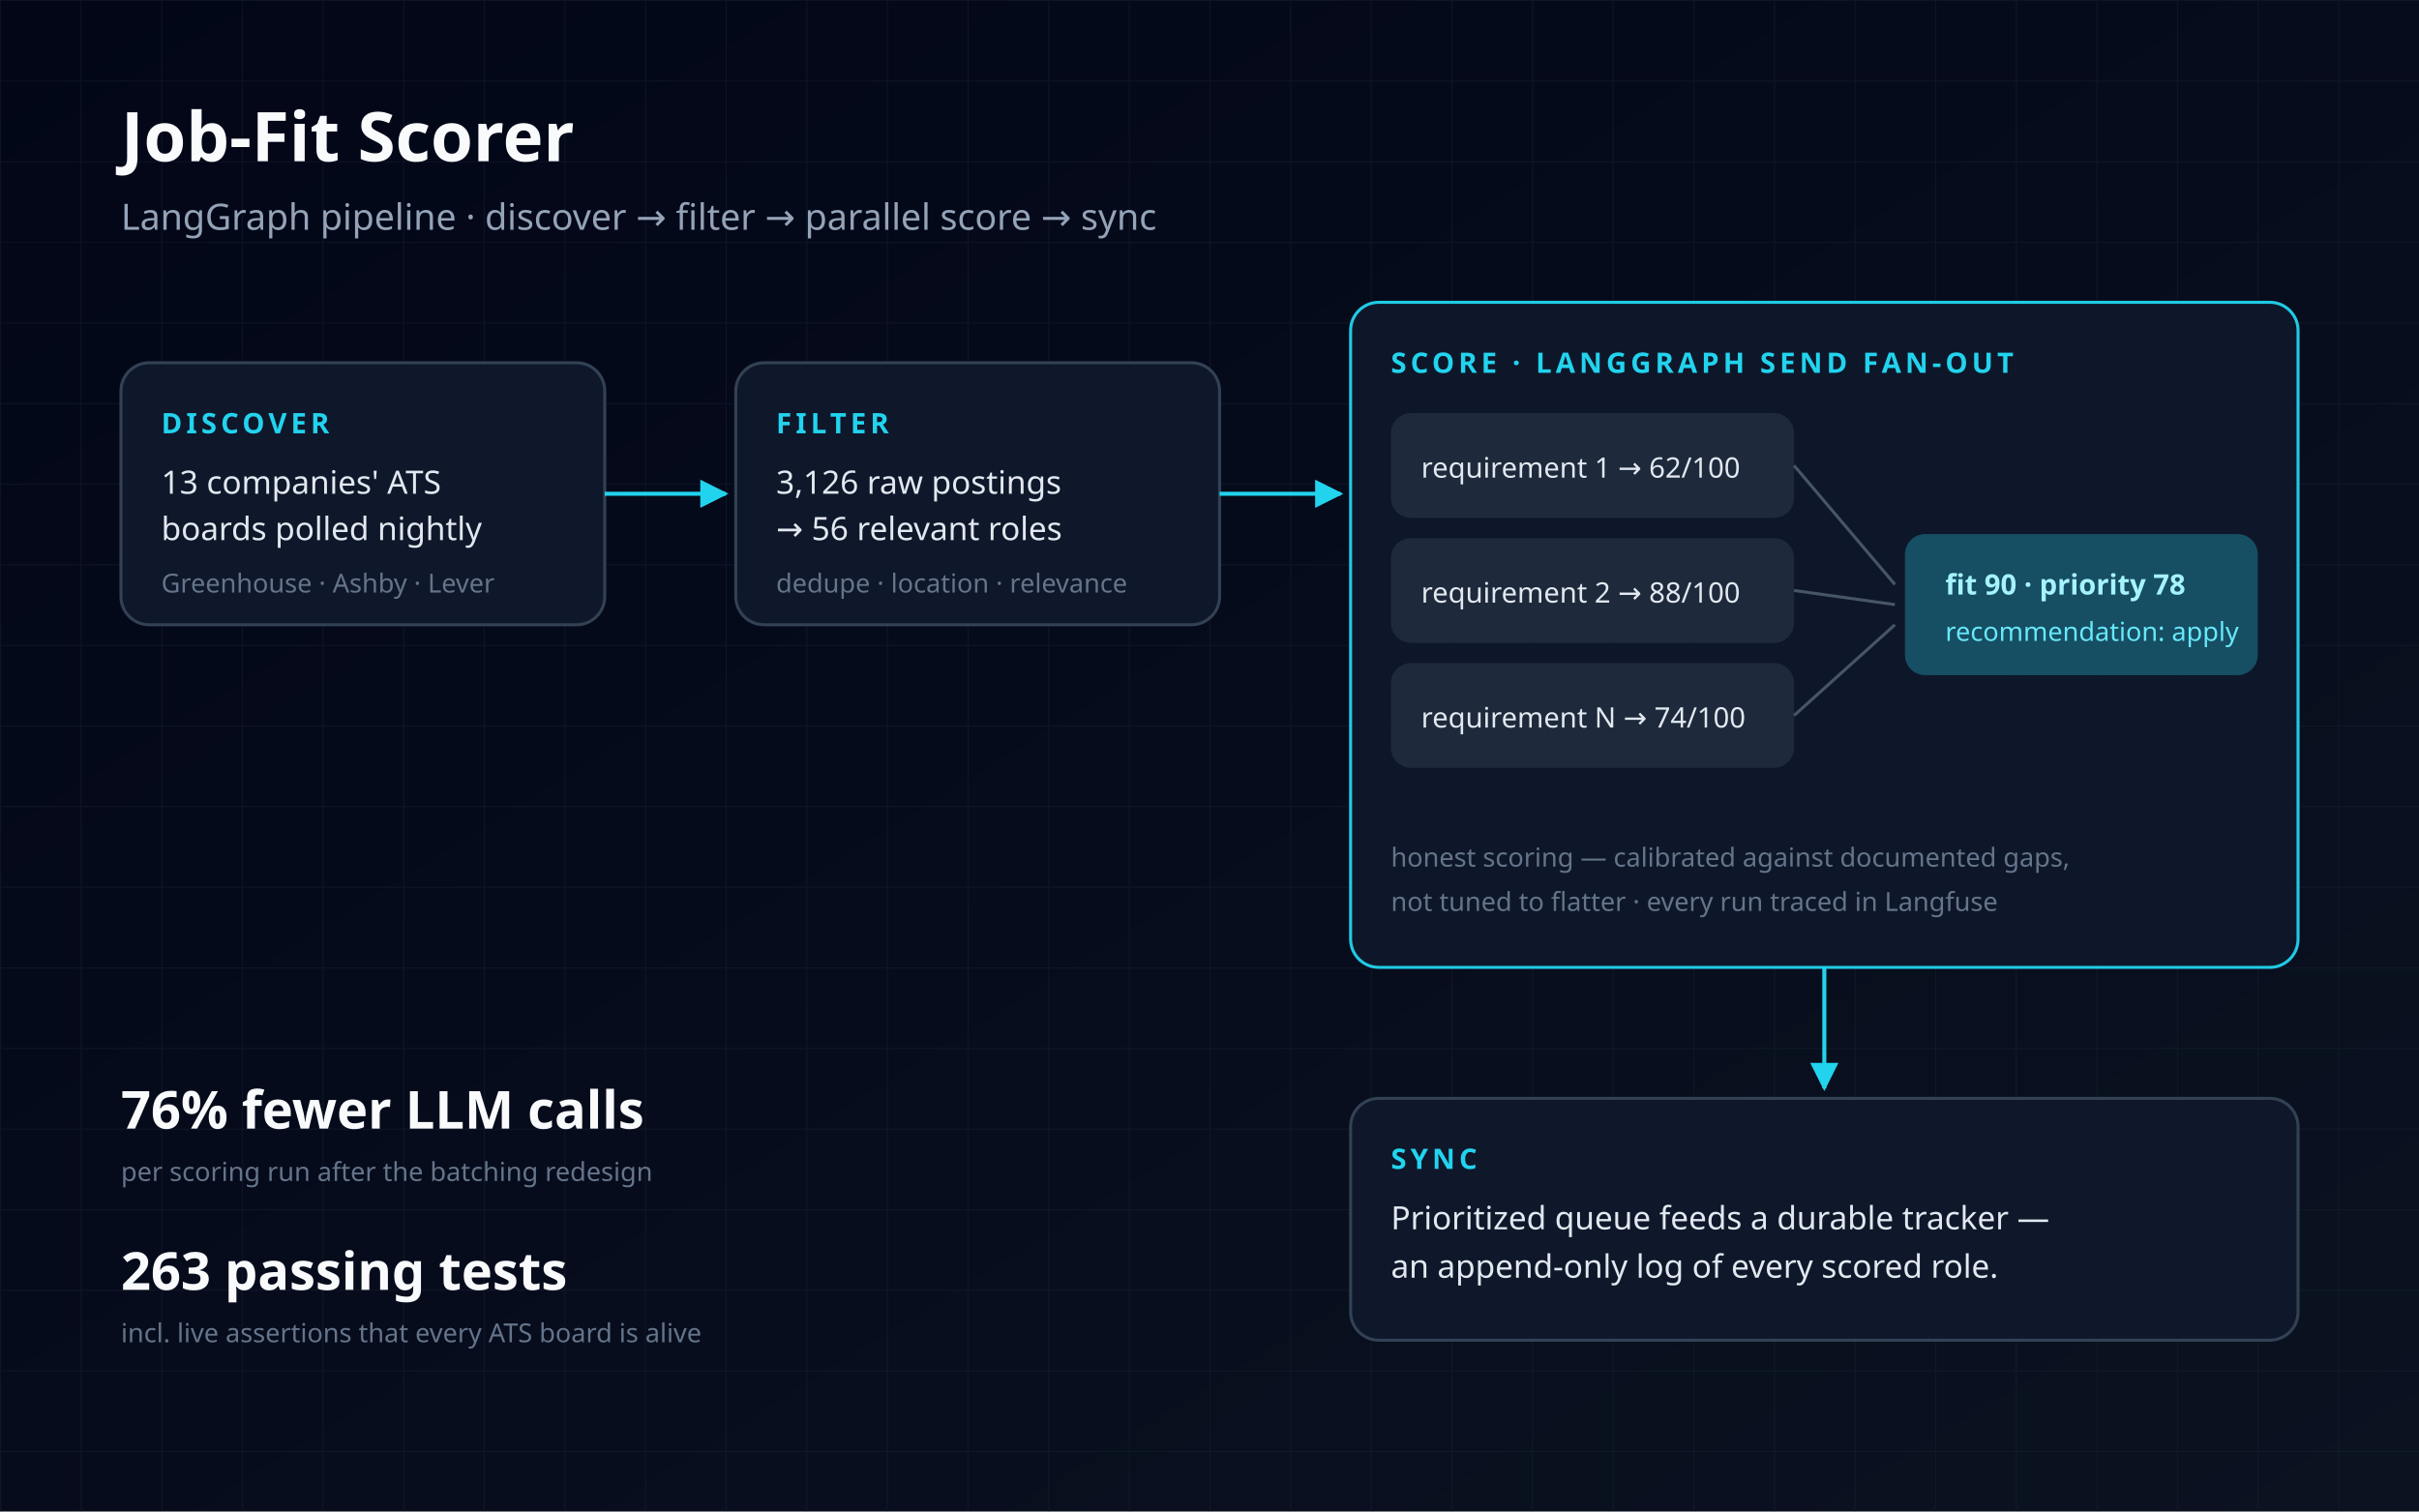
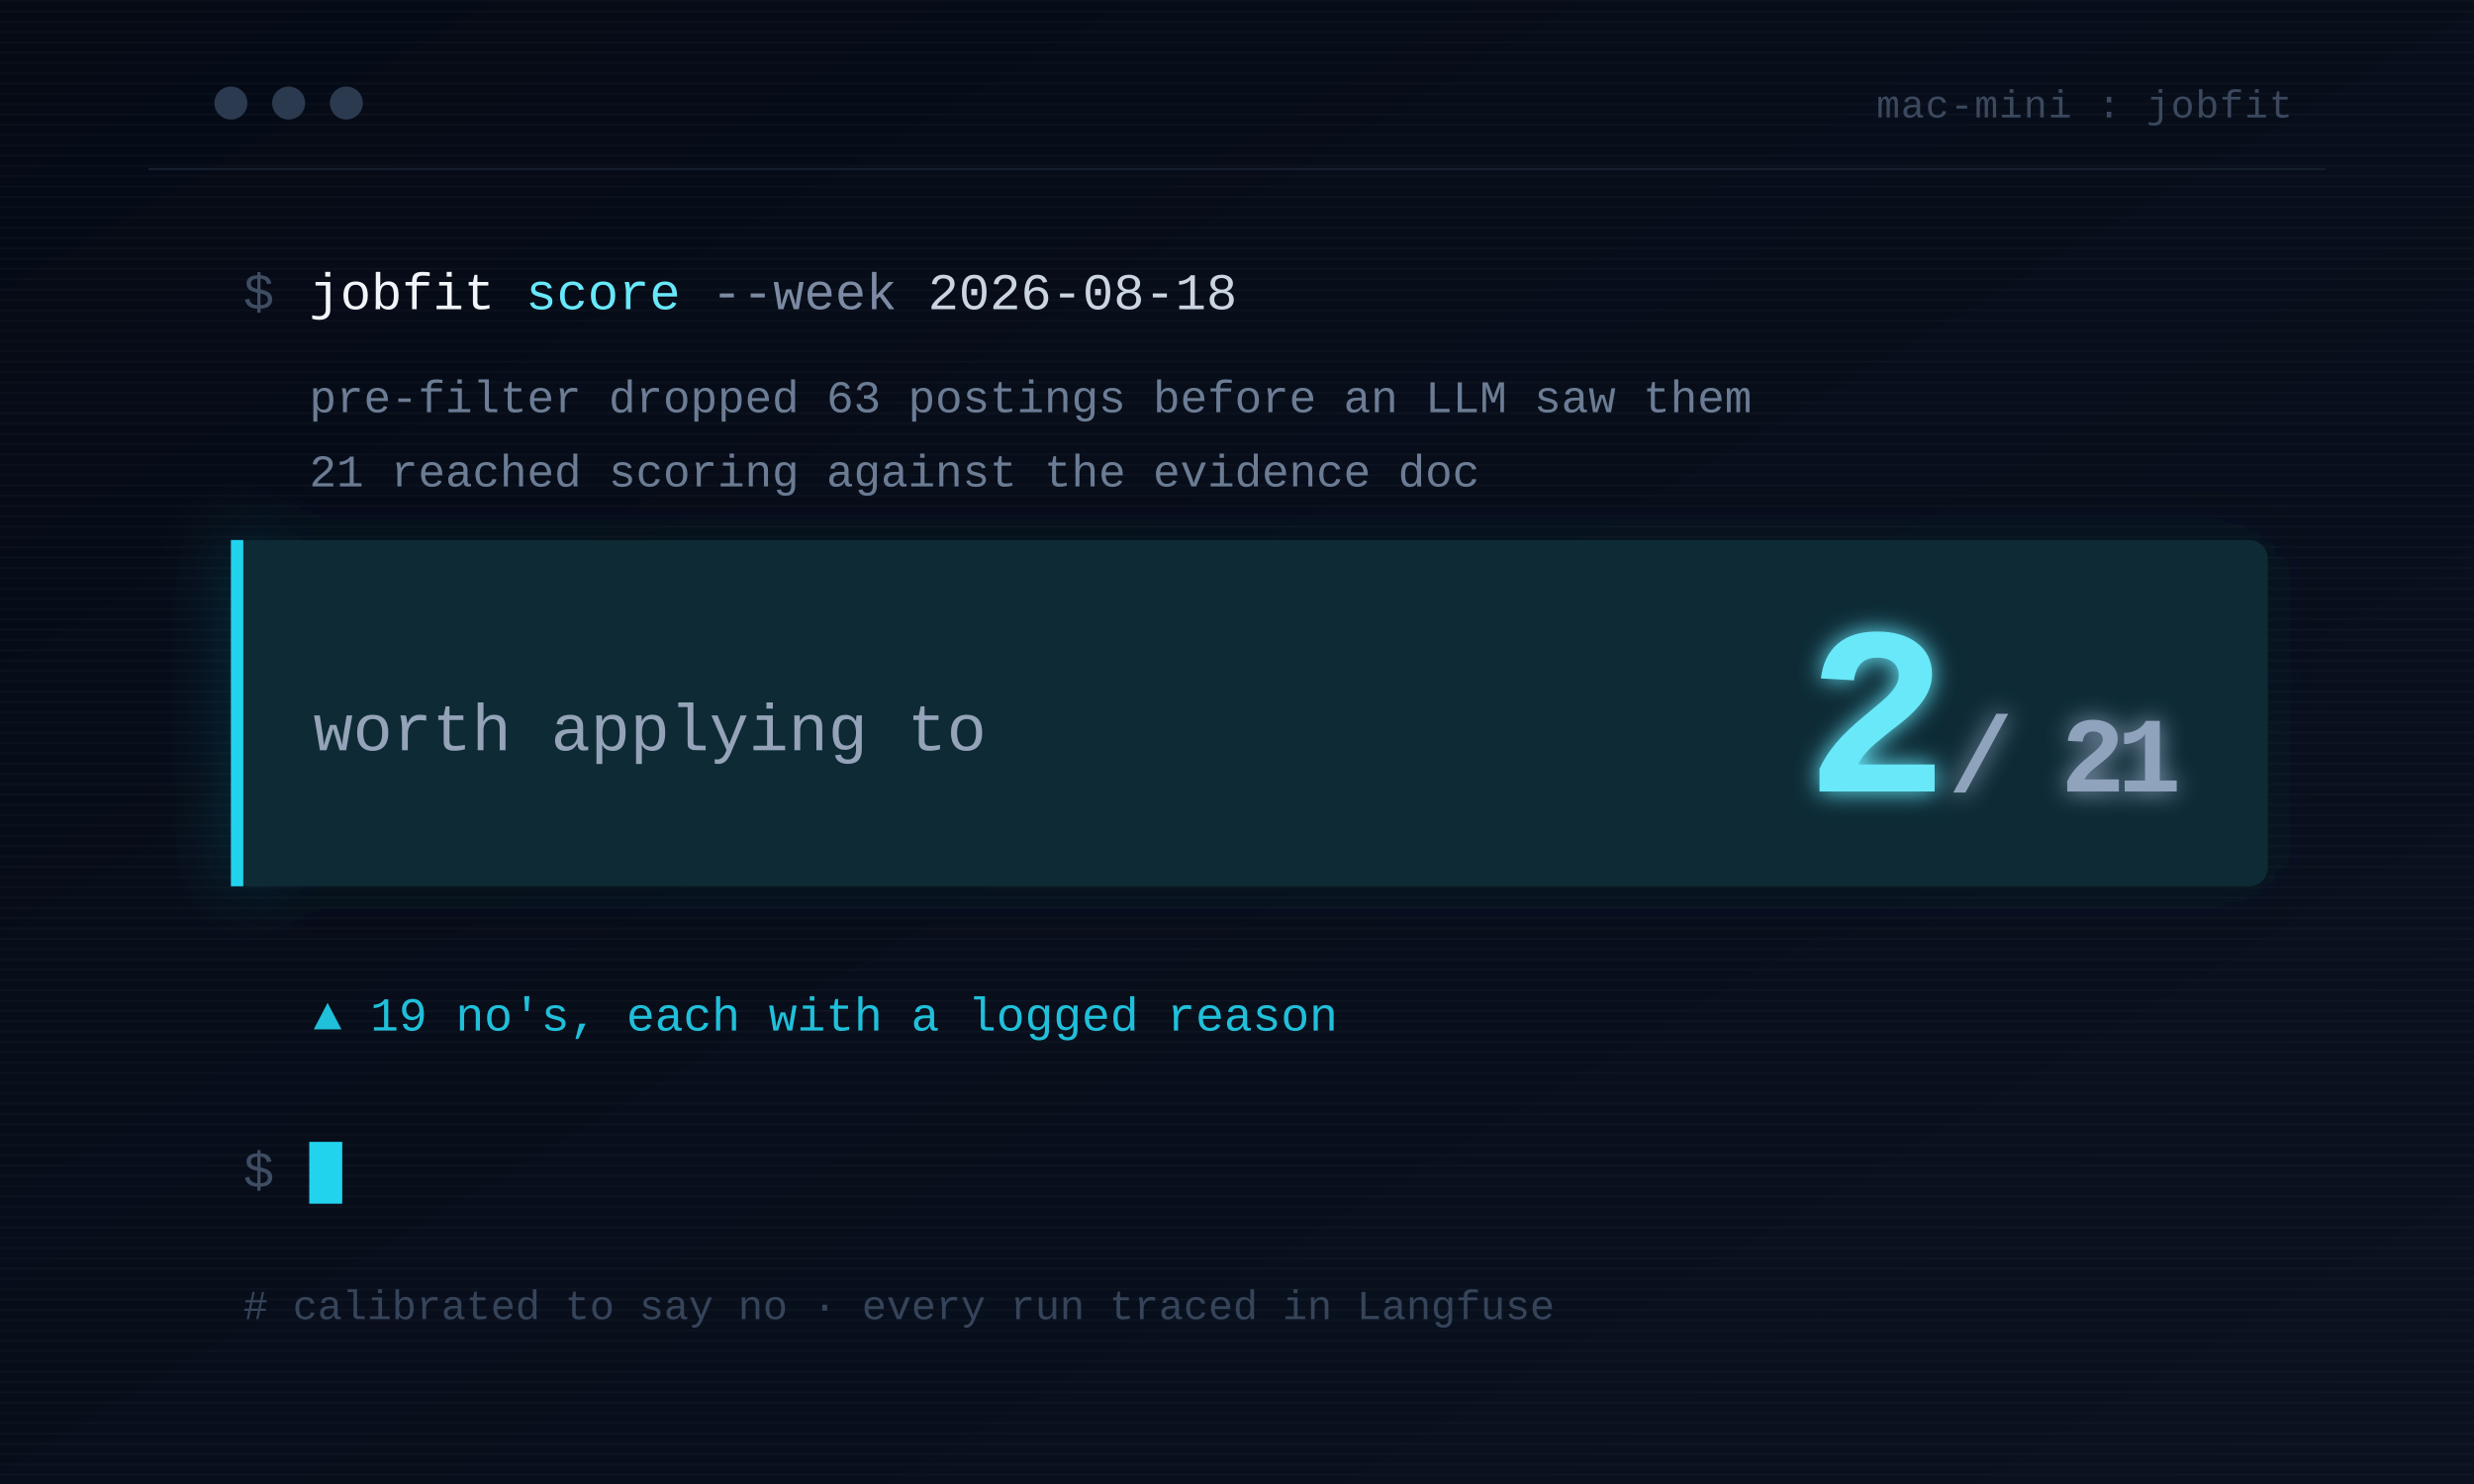
- <svg xmlns="http://www.w3.org/2000/svg" viewBox="0 0 1200 750" role="img" aria-labelledby="jobfit-title jobfit-desc">
+ <svg xmlns="http://www.w3.org/2000/svg" viewBox="0 0 1200 720" role="img" aria-labelledby="jf-t jf-d">
  <defs>
-     <linearGradient id="bgJ" x1="0" y1="0" x2="1" y2="1">
-       <stop offset="0" stop-color="#020617" />
-       <stop offset="1" stop-color="#0b1220" />
+     <linearGradient id="jfBg" x1="0" y1="0" x2="1" y2="1">
+       <stop offset="0" stop-color="#050a15" />
+       <stop offset="1" stop-color="#0a1220" />
    </linearGradient>
-     <pattern id="gridJ" width="40" height="40" patternUnits="userSpaceOnUse">
-       <path d="M40 0H0V40" fill="none" stroke="#1e293b" stroke-width="1" opacity="0.35" />
+     <pattern id="jfScan" width="5" height="5" patternUnits="userSpaceOnUse">
+       <rect width="5" height="1" fill="#ffffff" opacity="0.02" />
    </pattern>
-     <marker id="arrJ" viewBox="0 0 10 10" refX="9" refY="5" markerWidth="7" markerHeight="7" orient="auto-start-reverse">
-       <path d="M0 0L10 5L0 10z" fill="#22d3ee" />
-     </marker>
+     <filter id="jfGlow" x="-50%" y="-80%" width="200%" height="260%">
+       <feGaussianBlur stdDeviation="6" result="b" />
+       <feMerge>
+         <feMergeNode in="b" />
+         <feMergeNode in="SourceGraphic" />
+       </feMerge>
+     </filter>
+     <filter id="jfBand" x="-15%" y="-70%" width="130%" height="240%">
+       <feGaussianBlur stdDeviation="16" result="b" />
+       <feComponentTransfer in="b" result="bt">
+         <feFuncA type="linear" slope="0.30" />
+       </feComponentTransfer>
+       <feMerge>
+         <feMergeNode in="bt" />
+         <feMergeNode in="SourceGraphic" />
+       </feMerge>
+     </filter>
  </defs>
-   <rect width="1200" height="750" fill="url(#bgJ)" />
-   <rect width="1200" height="750" fill="url(#gridJ)" />
-   <text x="60" y="80" fill="#f8fafc" font-family="Poppins, system-ui, sans-serif" font-size="34" font-weight="800">Job-Fit Scorer</text>
-   <text x="60" y="114" fill="#94a3b8" font-family="Poppins, system-ui, sans-serif" font-size="18">LangGraph pipeline · discover → filter → parallel score → sync</text>
-   <g font-family="Poppins, system-ui, sans-serif">
-     <rect x="60" y="180" width="240" height="130" rx="14" fill="#0f172a" stroke="#334155" stroke-width="1.5" />
-     <text x="80" y="215" fill="#22d3ee" font-size="14" font-weight="700" letter-spacing="2">DISCOVER</text>
-     <text x="80" y="245" fill="#e2e8f0" font-size="16">13 companies' ATS</text>
-     <text x="80" y="268" fill="#e2e8f0" font-size="16">boards polled nightly</text>
-     <text x="80" y="294" fill="#64748b" font-size="13">Greenhouse · Ashby · Lever</text>
-     <line x1="300" y1="245" x2="360" y2="245" stroke="#22d3ee" stroke-width="2" marker-end="url(#arrJ)" />
-     <rect x="365" y="180" width="240" height="130" rx="14" fill="#0f172a" stroke="#334155" stroke-width="1.5" />
-     <text x="385" y="215" fill="#22d3ee" font-size="14" font-weight="700" letter-spacing="2">FILTER</text>
-     <text x="385" y="245" fill="#e2e8f0" font-size="16">3,126 raw postings</text>
-     <text x="385" y="268" fill="#e2e8f0" font-size="16">→ 56 relevant roles</text>
-     <text x="385" y="294" fill="#64748b" font-size="13">dedupe · location · relevance</text>
-     <line x1="605" y1="245" x2="665" y2="245" stroke="#22d3ee" stroke-width="2" marker-end="url(#arrJ)" />
-     <rect x="670" y="150" width="470" height="330" rx="14" fill="#0f172a" stroke="#22d3ee" stroke-width="1.5" opacity="0.95" />
-     <text x="690" y="185" fill="#22d3ee" font-size="14" font-weight="700" letter-spacing="2">SCORE · LANGGRAPH SEND FAN-OUT</text>
-     <rect x="690" y="205" width="200" height="52" rx="10" fill="#1e293b" />
-     <text x="705" y="237" fill="#e2e8f0" font-size="14">requirement 1 → 62/100</text>
-     <rect x="690" y="267" width="200" height="52" rx="10" fill="#1e293b" />
-     <text x="705" y="299" fill="#e2e8f0" font-size="14">requirement 2 → 88/100</text>
-     <rect x="690" y="329" width="200" height="52" rx="10" fill="#1e293b" />
-     <text x="705" y="361" fill="#e2e8f0" font-size="14">requirement N → 74/100</text>
-     <line x1="890" y1="231" x2="940" y2="290" stroke="#475569" stroke-width="1.5" />
-     <line x1="890" y1="293" x2="940" y2="300" stroke="#475569" stroke-width="1.5" />
-     <line x1="890" y1="355" x2="940" y2="310" stroke="#475569" stroke-width="1.5" />
-     <rect x="945" y="265" width="175" height="70" rx="10" fill="#164e63" />
-     <text x="965" y="295" fill="#a5f3fc" font-size="14" font-weight="700">fit 90 · priority 78</text>
-     <text x="965" y="318" fill="#67e8f9" font-size="13">recommendation: apply</text>
-     <text x="690" y="430" fill="#64748b" font-size="13">honest scoring — calibrated against documented gaps,</text>
-     <text x="690" y="452" fill="#64748b" font-size="13">not tuned to flatter · every run traced in Langfuse</text>
-   </g>
-   <g font-family="Poppins, system-ui, sans-serif">
-     <line x1="905" y1="480" x2="905" y2="540" stroke="#22d3ee" stroke-width="2" marker-end="url(#arrJ)" />
-     <rect x="670" y="545" width="470" height="120" rx="14" fill="#0f172a" stroke="#334155" stroke-width="1.5" />
-     <text x="690" y="580" fill="#22d3ee" font-size="14" font-weight="700" letter-spacing="2">SYNC</text>
-     <text x="690" y="610" fill="#e2e8f0" font-size="16">Prioritized queue feeds a durable tracker —</text>
-     <text x="690" y="634" fill="#e2e8f0" font-size="16">an append-only log of every scored role.</text>
-   </g>
-   <g font-family="Poppins, system-ui, sans-serif">
-     <text x="60" y="560" fill="#f8fafc" font-size="26" font-weight="800">76% fewer LLM calls</text>
-     <text x="60" y="586" fill="#64748b" font-size="13">per scoring run after the batching redesign</text>
-     <text x="60" y="640" fill="#f8fafc" font-size="26" font-weight="800">263 passing tests</text>
-     <text x="60" y="666" fill="#64748b" font-size="13">incl. live assertions that every ATS board is alive</text>
+   <rect width="1200" height="720" fill="url(#jfBg)" />
+   <rect width="1200" height="720" fill="url(#jfScan)" />
+   <g font-family="'SF Mono','SFMono-Regular',ui-monospace,Menlo,Consolas,'Liberation Mono',monospace">
+     <circle cx="112" cy="50" r="8" fill="#2b3a4f" />
+     <circle cx="140" cy="50" r="8" fill="#2b3a4f" />
+     <circle cx="168" cy="50" r="8" fill="#2b3a4f" />
+     <text x="1112" y="57" text-anchor="end" font-size="19" fill="#3b485d" letter-spacing="0.5">mac-mini : jobfit</text>
+     <line x1="72" y1="82" x2="1128" y2="82" stroke="#161f2e" stroke-width="1" />
+     <text x="118" y="150" font-size="25" fill="#3f4d63">$</text>
+     <text x="150" y="150" font-size="25" fill="#f1f5f9">jobfit <tspan fill="#67e8f9">score</tspan>
+       <tspan fill="#7c8aa3">--week</tspan>
+       <tspan fill="#cbd5e1">2026-08-18</tspan>
+     </text>
+     <text x="150" y="200" font-size="22" fill="#6b7c94">pre-filter dropped 63 postings before an LLM saw them</text>
+     <text x="150" y="236" font-size="22" fill="#6b7c94">21 reached scoring against the evidence doc</text>
+     <g filter="url(#jfBand)">
+       <rect x="112" y="262" width="988" height="168" rx="9" fill="#0b2a34" />
+       <rect x="112" y="262" width="6" height="168" fill="#22d3ee" />
+     </g>
+     <text x="152" y="364" font-size="32" fill="#94a3b8">worth applying to</text>
+     <text x="1058" y="384" text-anchor="end" font-size="116" font-weight="800" letter-spacing="-4" fill="#67e8f9" filter="url(#jfGlow)">2<tspan font-size="52" font-weight="700" fill="#8fa3bd"> / 21</tspan>
+     </text>
+     <text x="152" y="500" font-size="23" fill="#22d3ee" opacity=".9">▲  19 no's, each with a logged reason</text>
+     <text x="118" y="576" font-size="25" fill="#3f4d63">$</text>
+     <rect x="150" y="554" width="16" height="30" fill="#22d3ee">
+       <animate attributeName="opacity" values="1;1;0;0" dur="1.15s" repeatCount="indefinite" />
+     </rect>
+     <text x="118" y="640" font-size="20" fill="#36445a"># calibrated to say no · every run traced in Langfuse</text>
  </g>
</svg>
